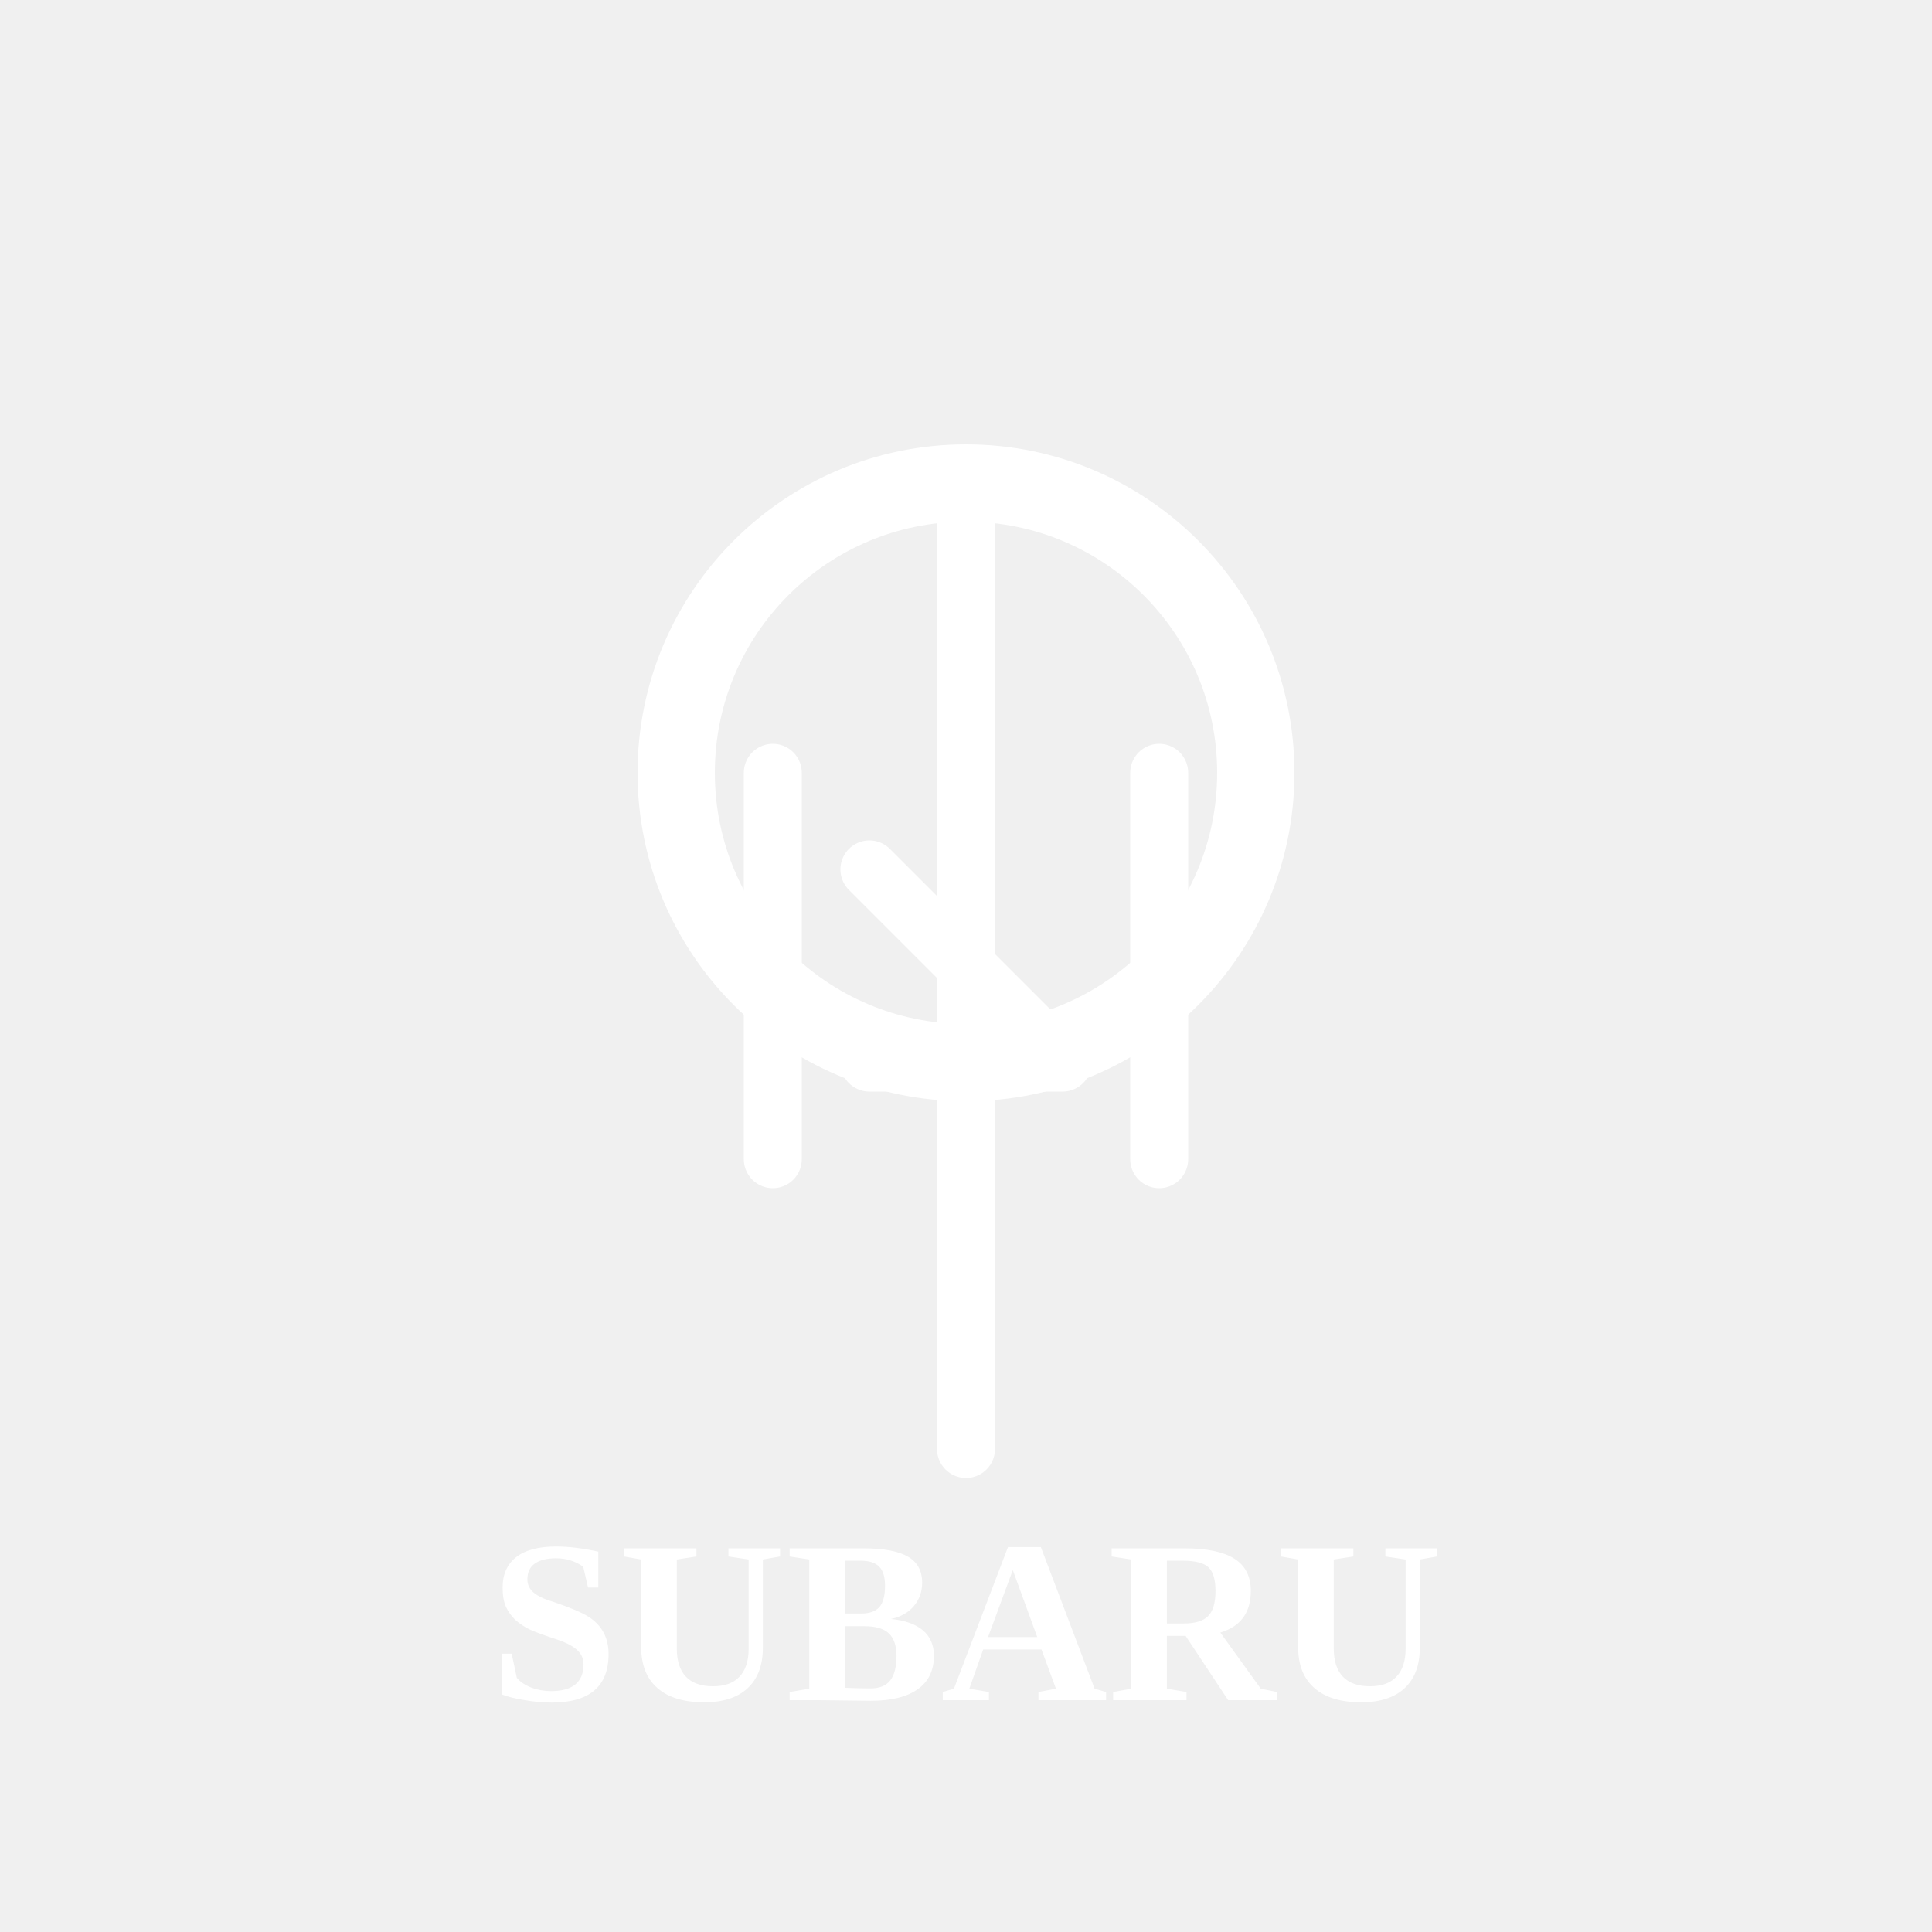
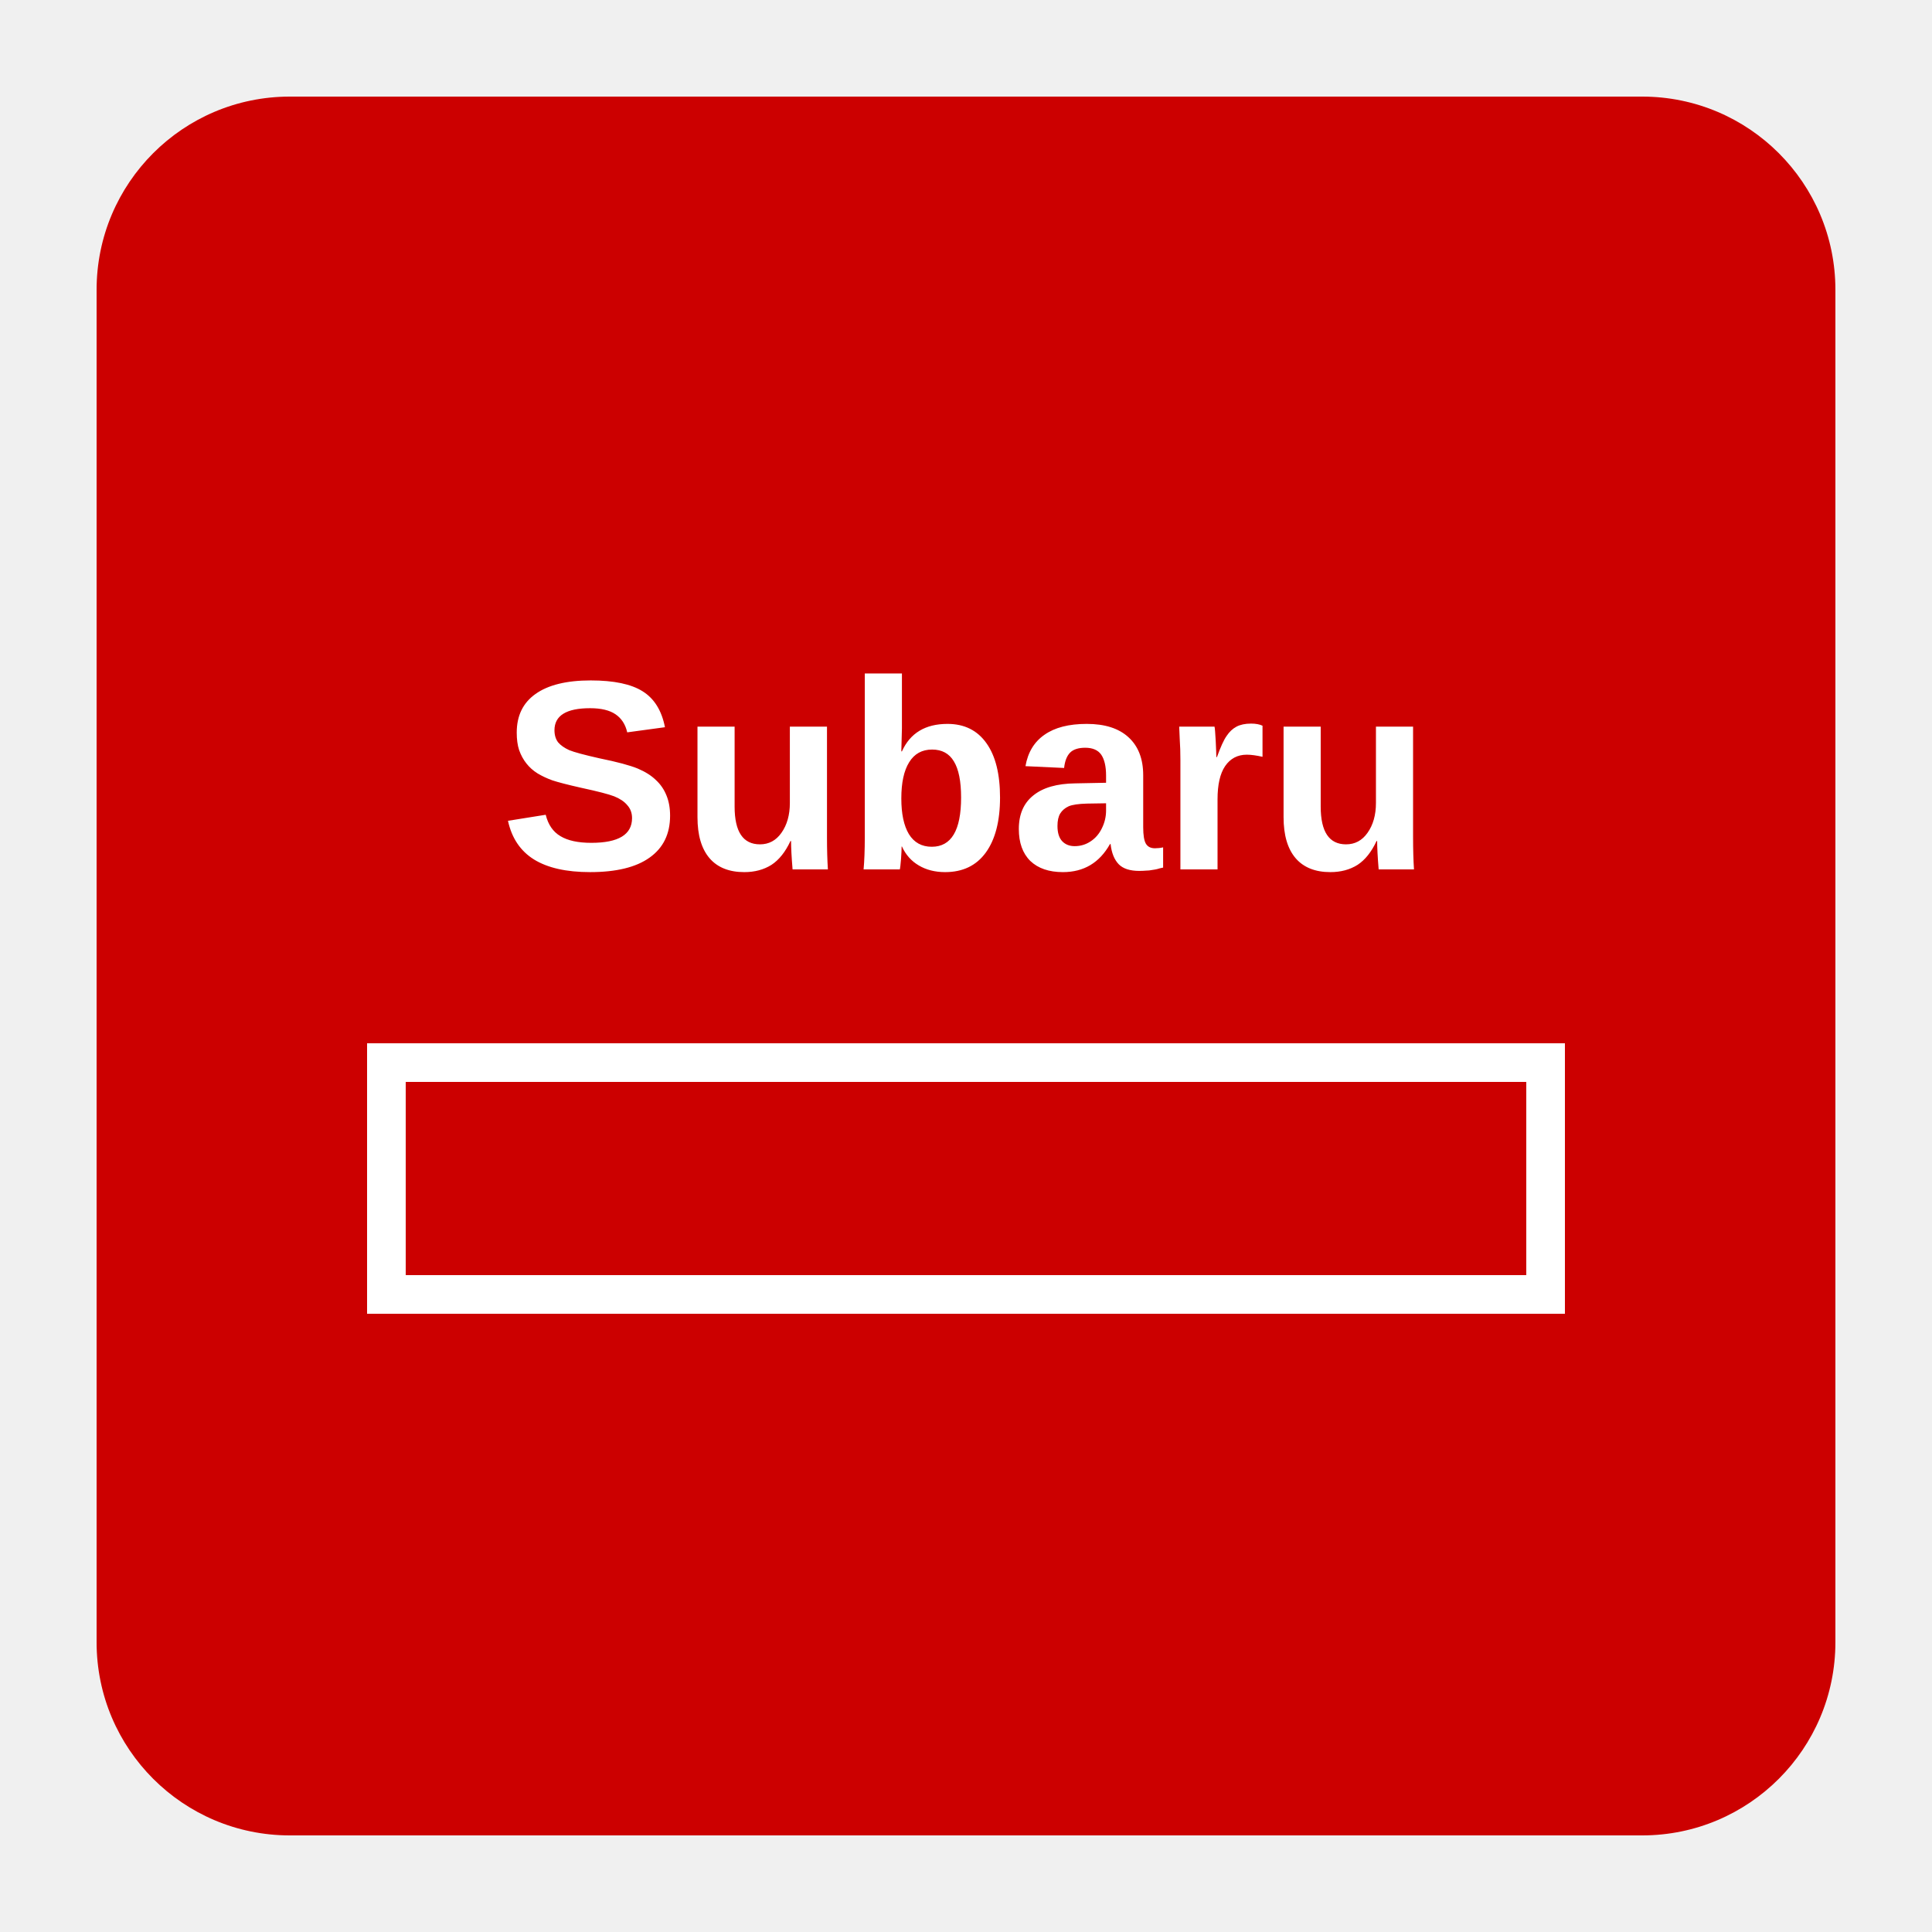
- <svg xmlns="http://www.w3.org/2000/svg" width="100" height="100" viewBox="0 0 100 100" fill="none">
-   <circle cx="50" cy="40" r="15" fill="none" stroke="white" stroke-width="4" />
-   <path d="M50 25 L50 75 M40 40 L40 60 M60 40 L60 60 M45 45 L55 55 M45 55 L55 55" stroke="white" stroke-width="3" stroke-linecap="round" />
-   <text x="50" y="88" text-anchor="middle" fill="white" font-size="12" font-weight="bold">SUBARU</text>
+ <svg xmlns="http://www.w3.org/2000/svg" viewBox="0 0 100 100">
+   <rect x="5" y="5" width="90" height="90" rx="10" fill="#CC0000" />
+   <text x="50" y="45" text-anchor="middle" fill="white" font-size="14" font-weight="bold" font-family="Arial, sans-serif">Subaru</text>
+   <rect x="20" y="55" width="60" height="12" fill="none" stroke="white" stroke-width="2" />
</svg>
